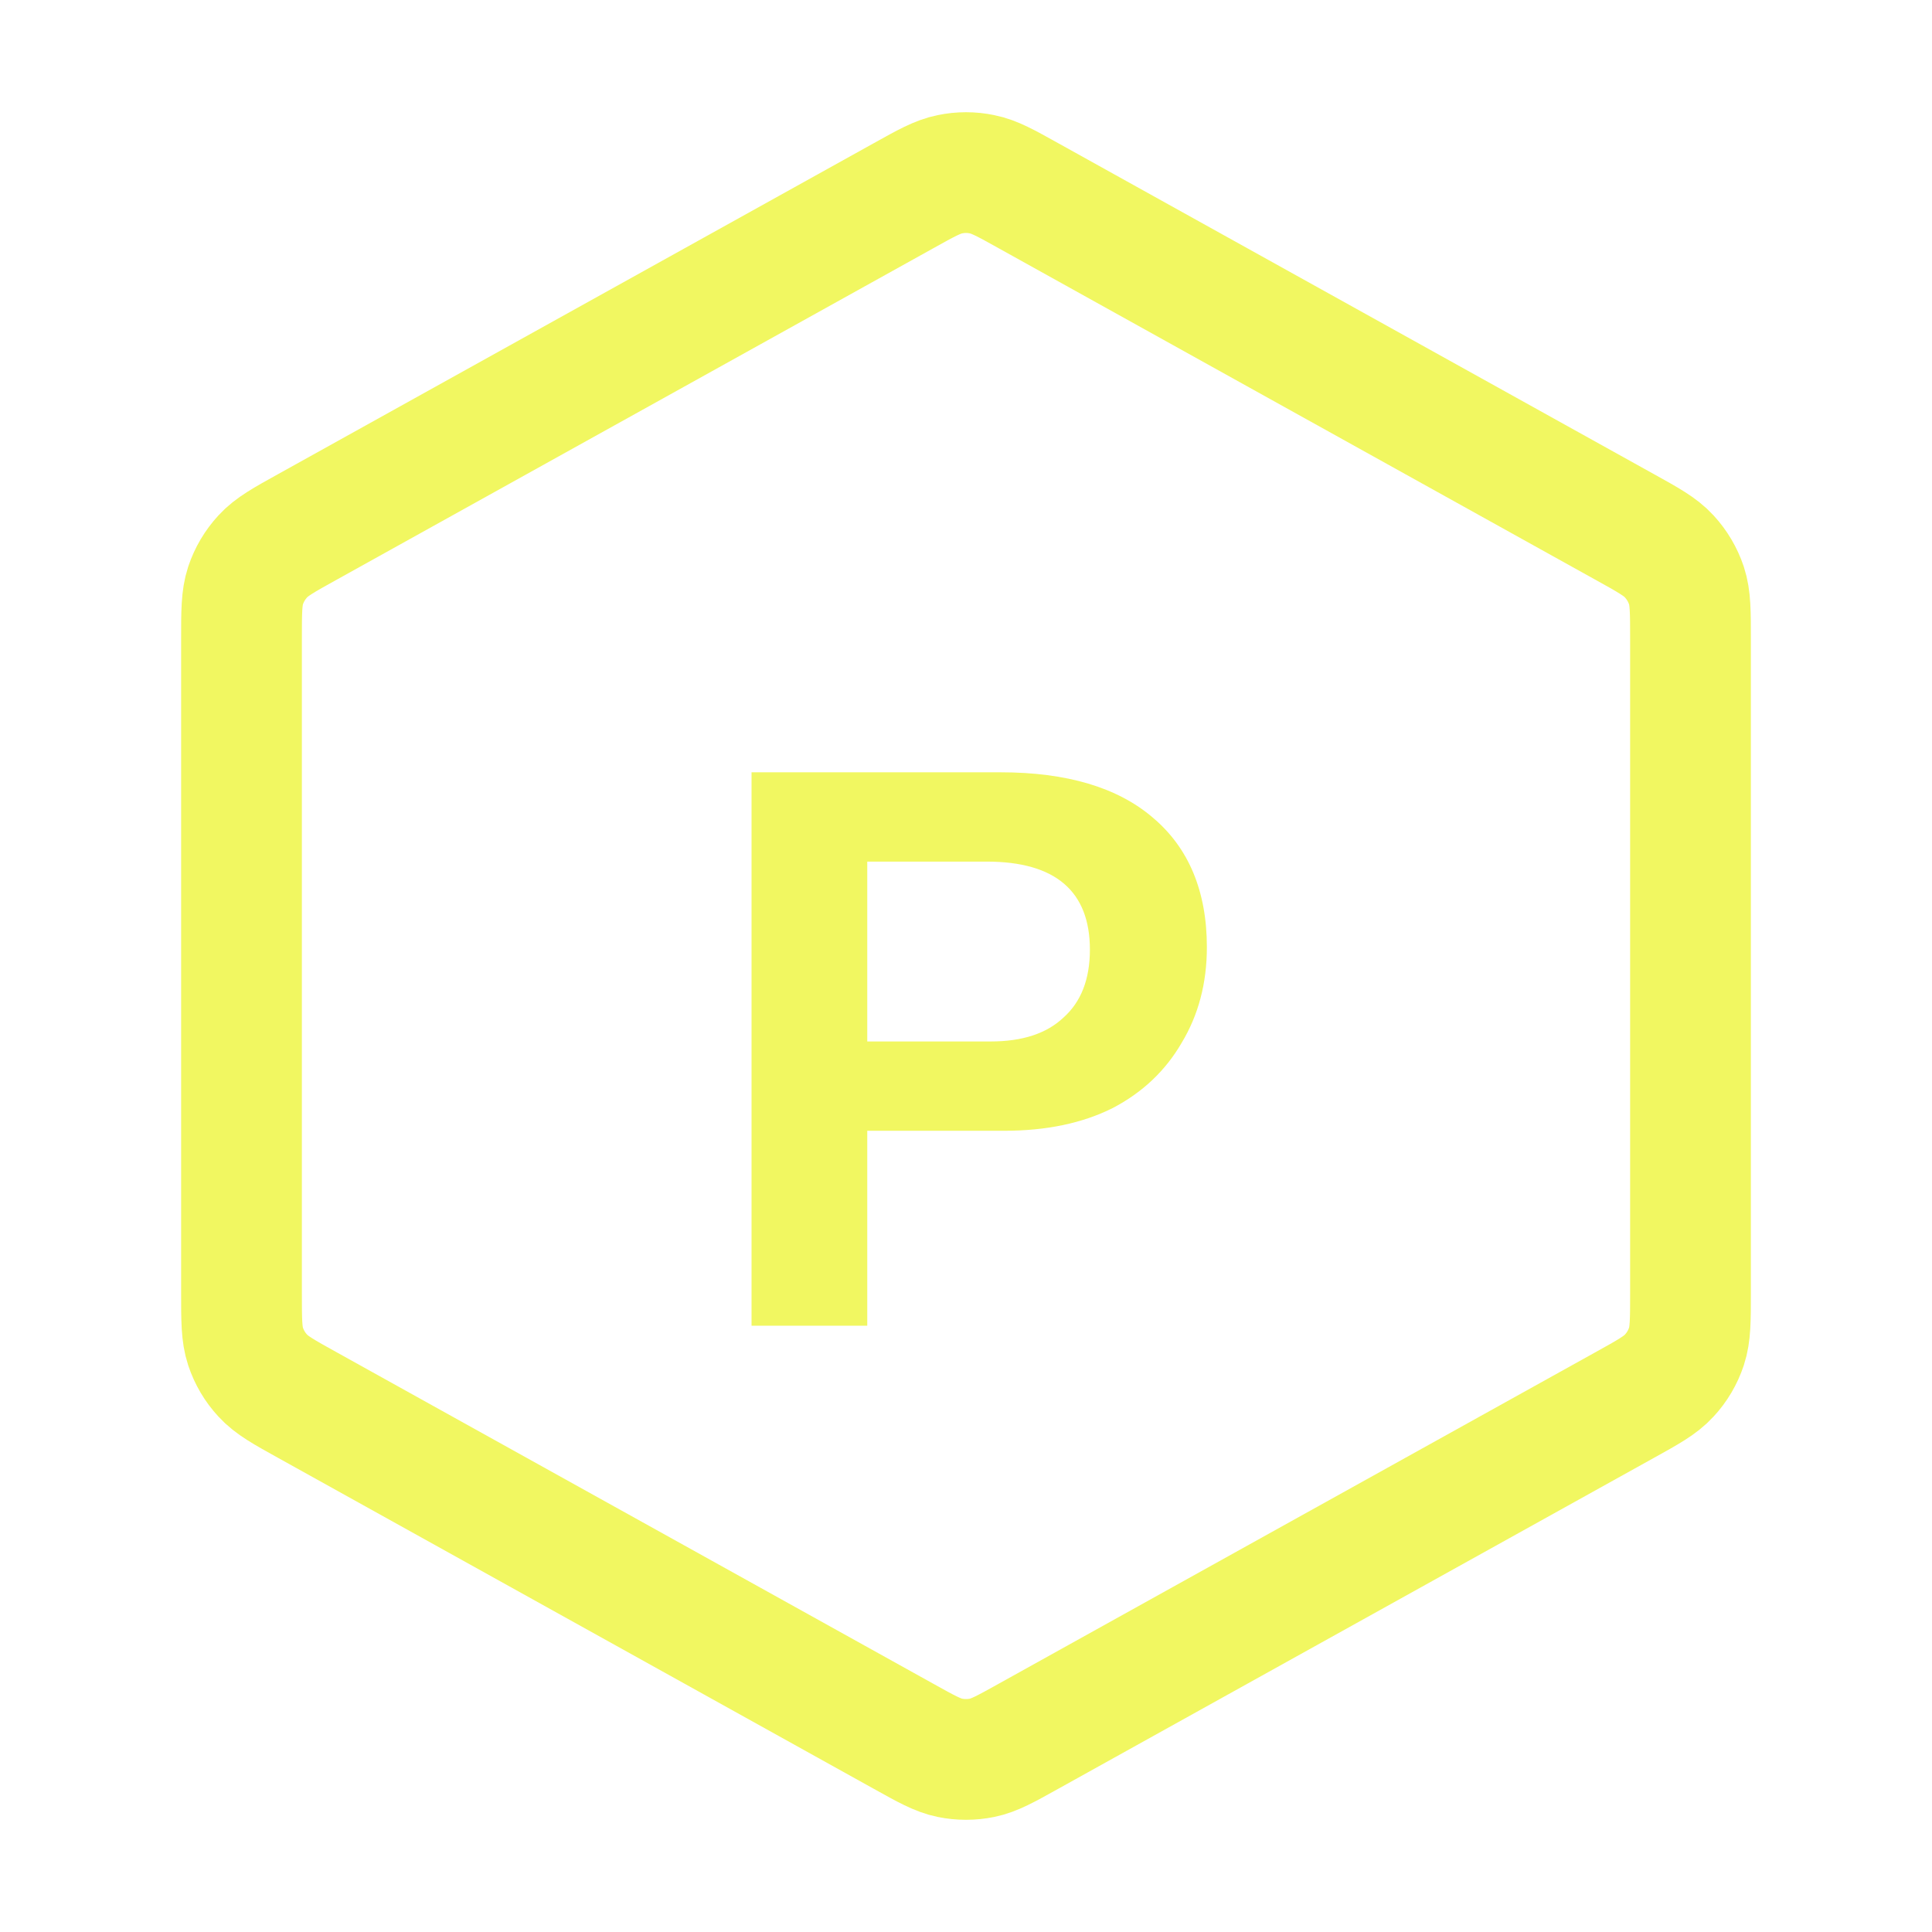
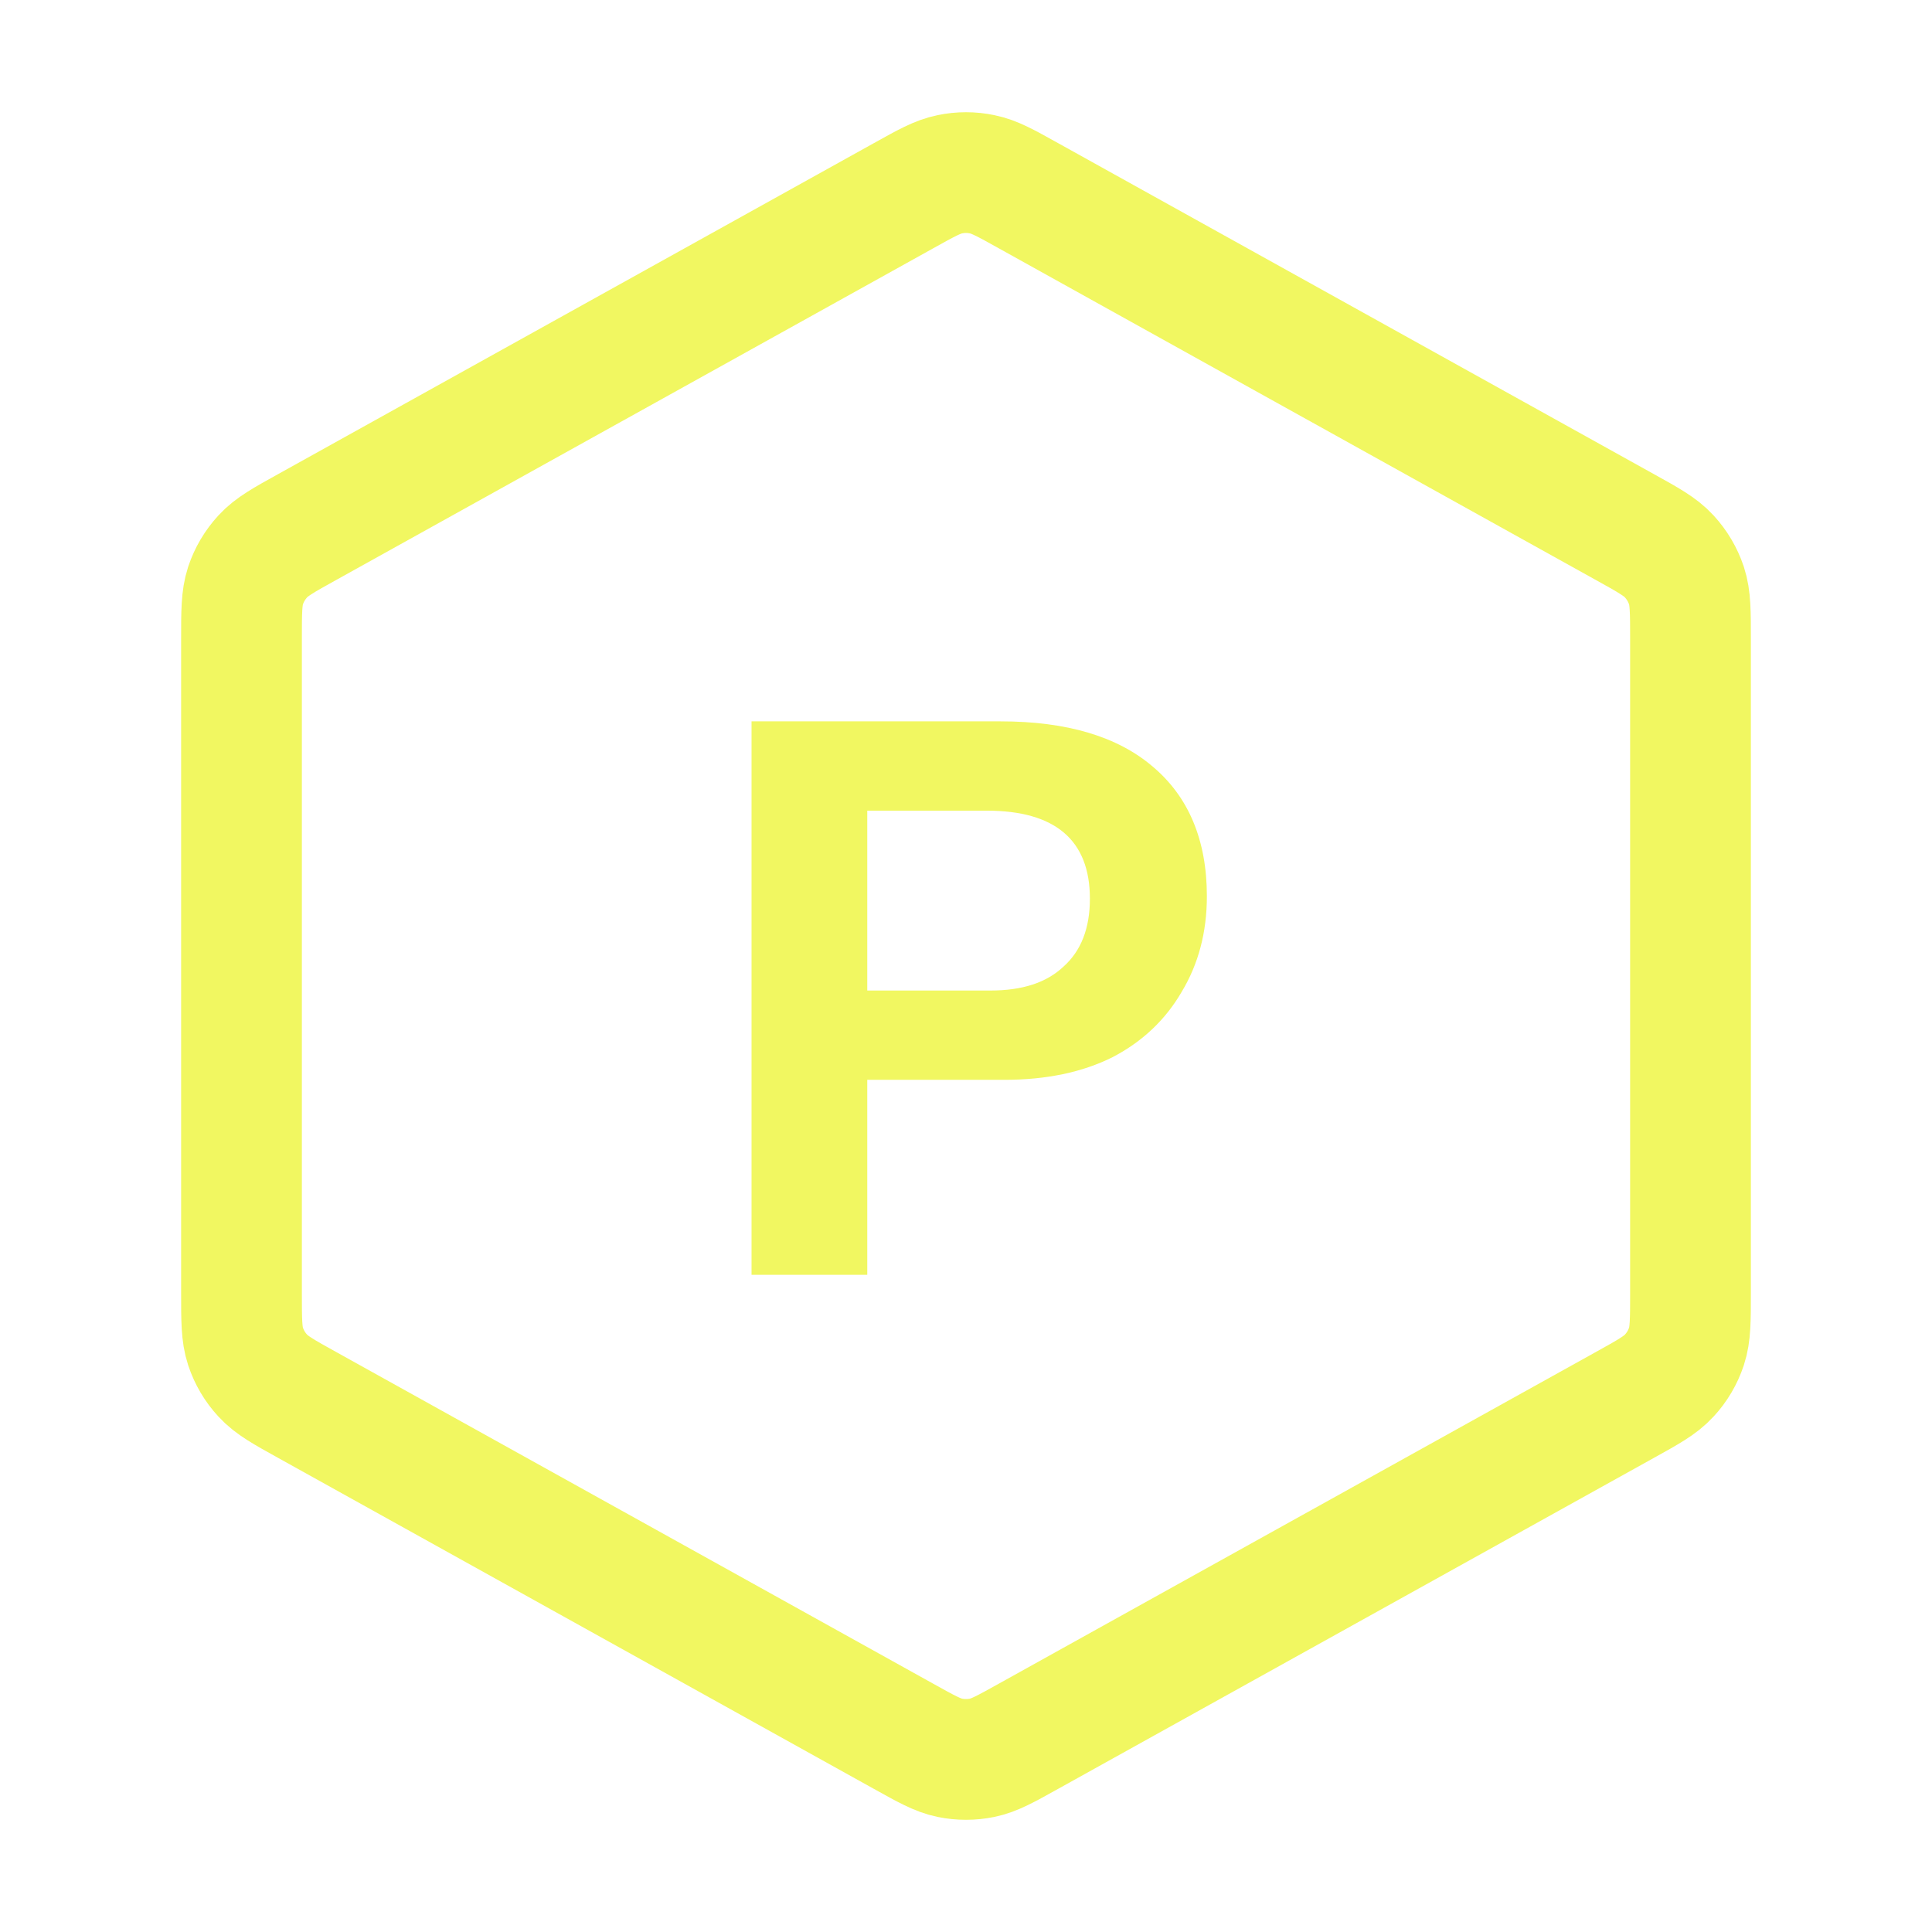
<svg xmlns="http://www.w3.org/2000/svg" viewBox="0 0 24 24" fill="none">
  <g id="SVGRepo_bgCarrier" stroke-width="0" />
  <g id="SVGRepo_tracerCarrier" stroke-linecap="round" stroke-linejoin="round" />
  <g id="SVGRepo_iconCarrier">
    <path d="M11.223 2.432C11.507 2.274 11.648 2.195 11.799 2.165C11.931 2.137 12.069 2.137 12.201 2.165C12.352 2.195 12.493 2.274 12.777 2.432L20.177 6.543C20.477 6.709 20.626 6.792 20.735 6.911C20.832 7.016 20.905 7.14 20.95 7.275C21 7.428 21 7.599 21 7.942V16.059C21 16.401 21 16.573 20.95 16.725C20.905 16.861 20.832 16.985 20.735 17.089C20.626 17.208 20.477 17.291 20.177 17.457L12.777 21.568C12.493 21.726 12.352 21.805 12.201 21.836C12.069 21.863 11.931 21.863 11.799 21.836C11.648 21.805 11.507 21.726 11.223 21.568L3.823 17.457C3.523 17.291 3.374 17.208 3.265 17.089C3.168 16.985 3.095 16.861 3.05 16.725C3 16.573 3 16.401 3 16.059V7.942C3 7.599 3 7.428 3.05 7.275C3.095 7.14 3.168 7.016 3.265 6.911C3.374 6.792 3.523 6.709 3.823 6.543L11.223 2.432Z" stroke="#F1F761" stroke-width="1.5" stroke-linecap="round" stroke-linejoin="round" />
-     <text x="12" y="13" font-size="10" font-family="Arial, sans-serif" font-weight="bold" fill="#F1F761" text-anchor="middle" dominant-baseline="central">P</text>
+     <text x="12" y="13" font-size="10" font-family="Arial, sans-serif" font-weight="bold" fill="#F1F761" text-anchor="middle" dominant-baseline="middle" alignment-baseline="middle">P</text>
  </g>
</svg>
